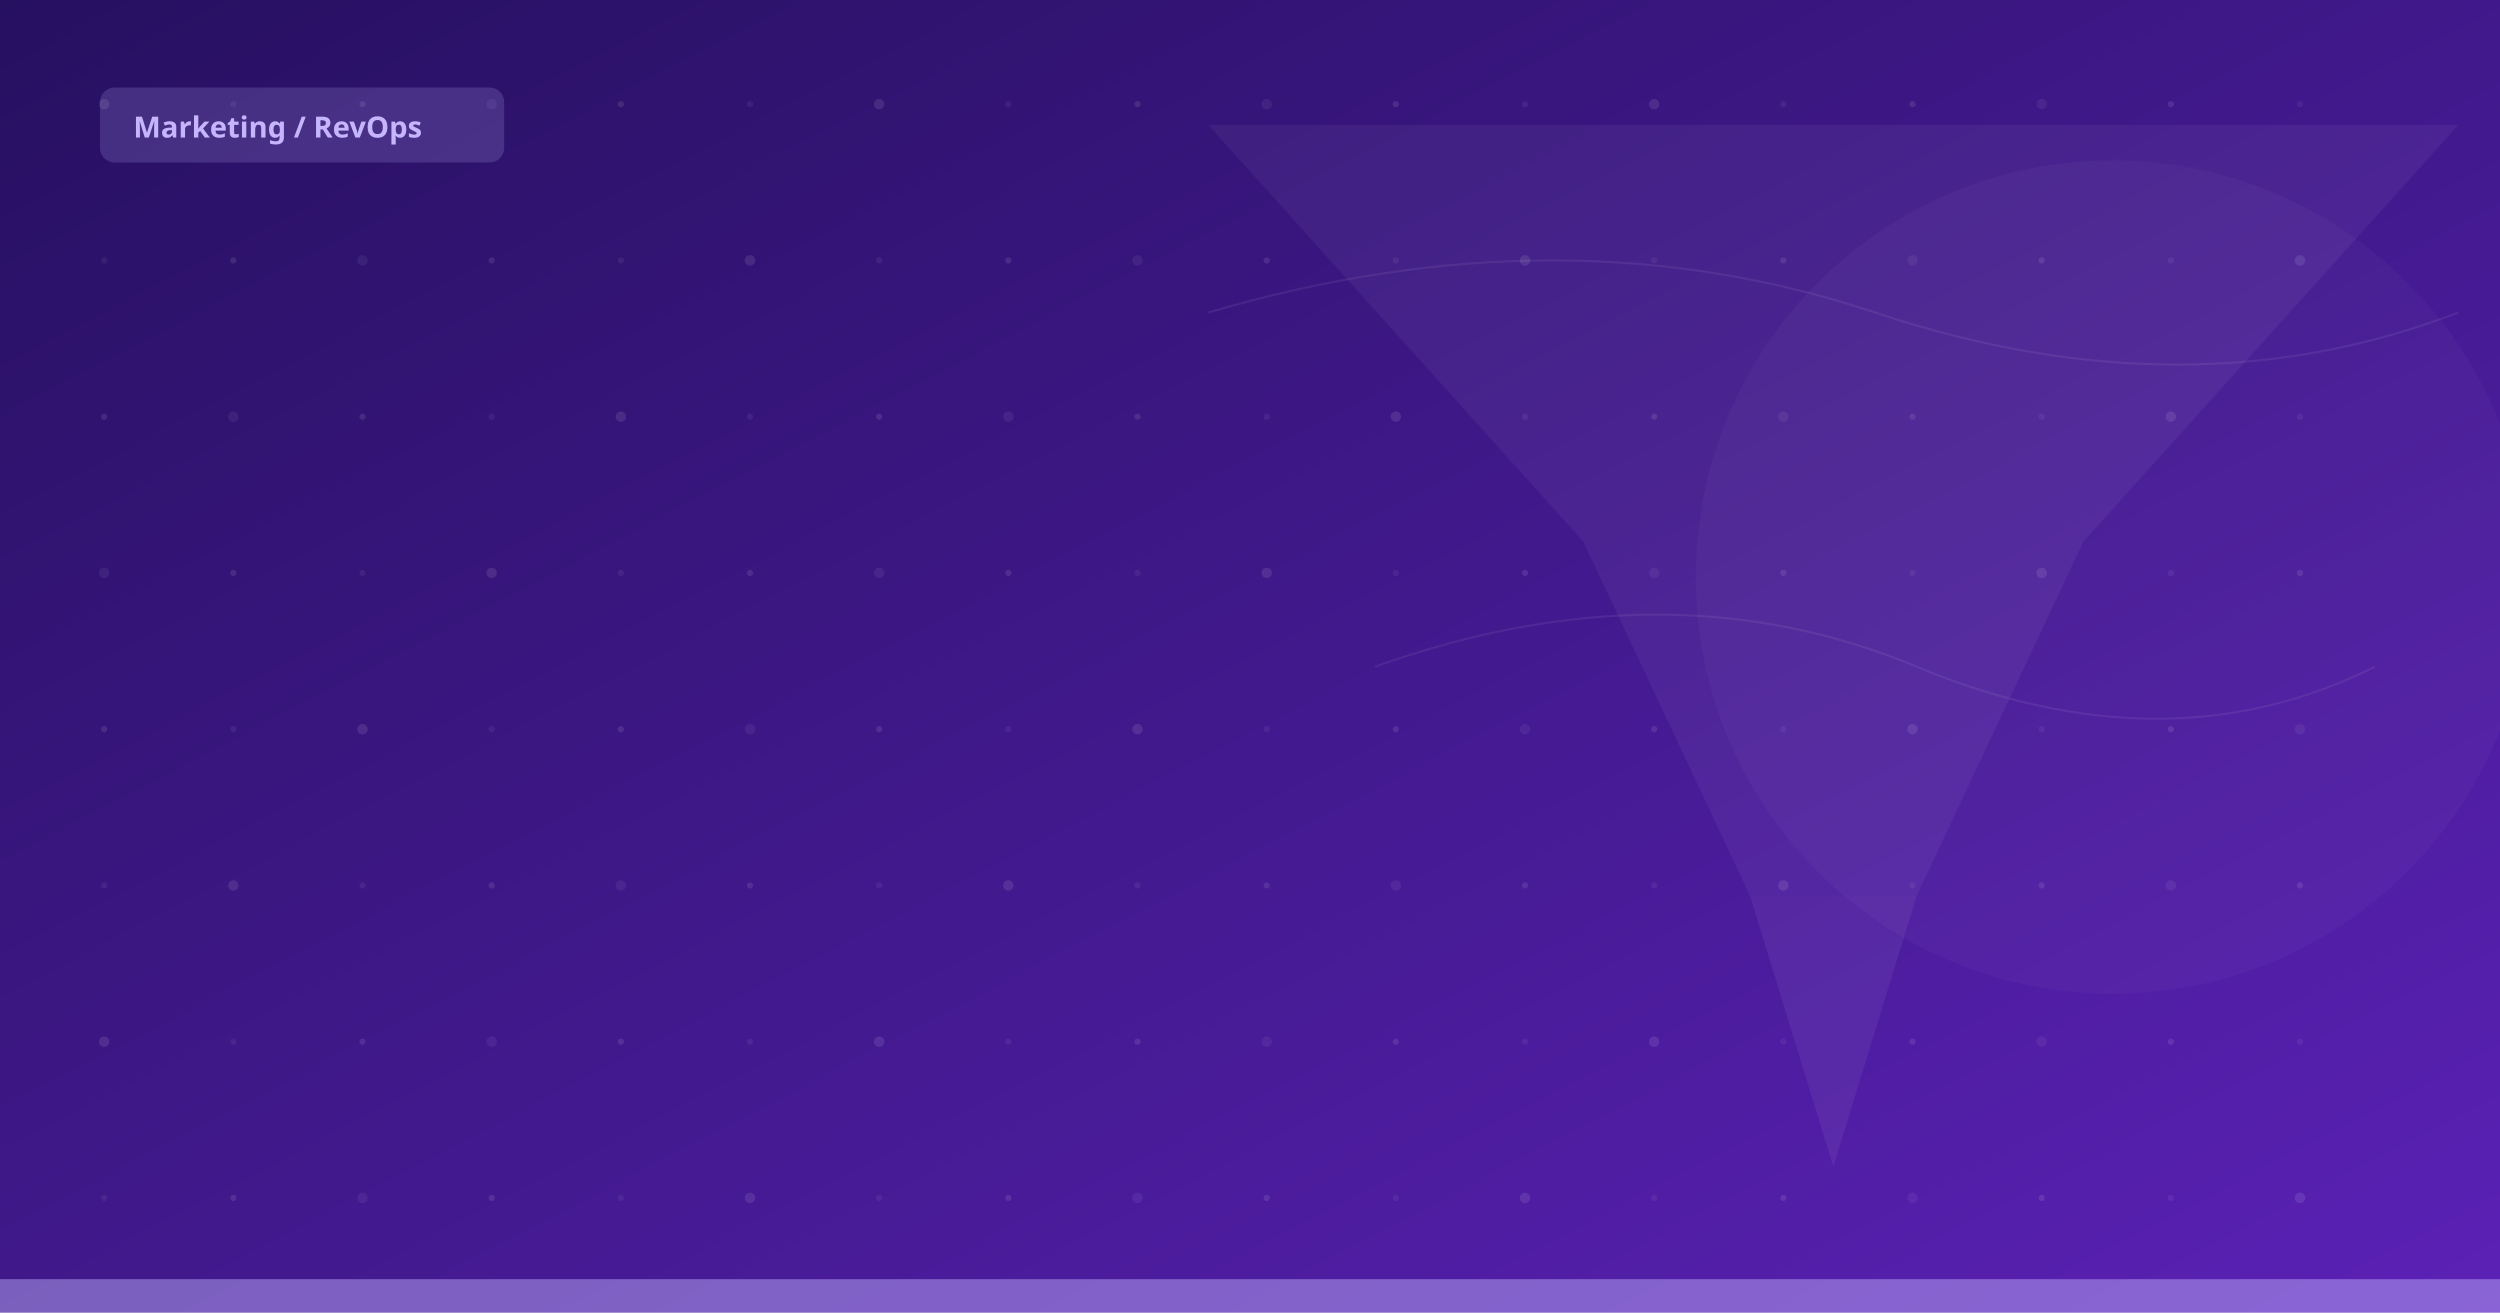
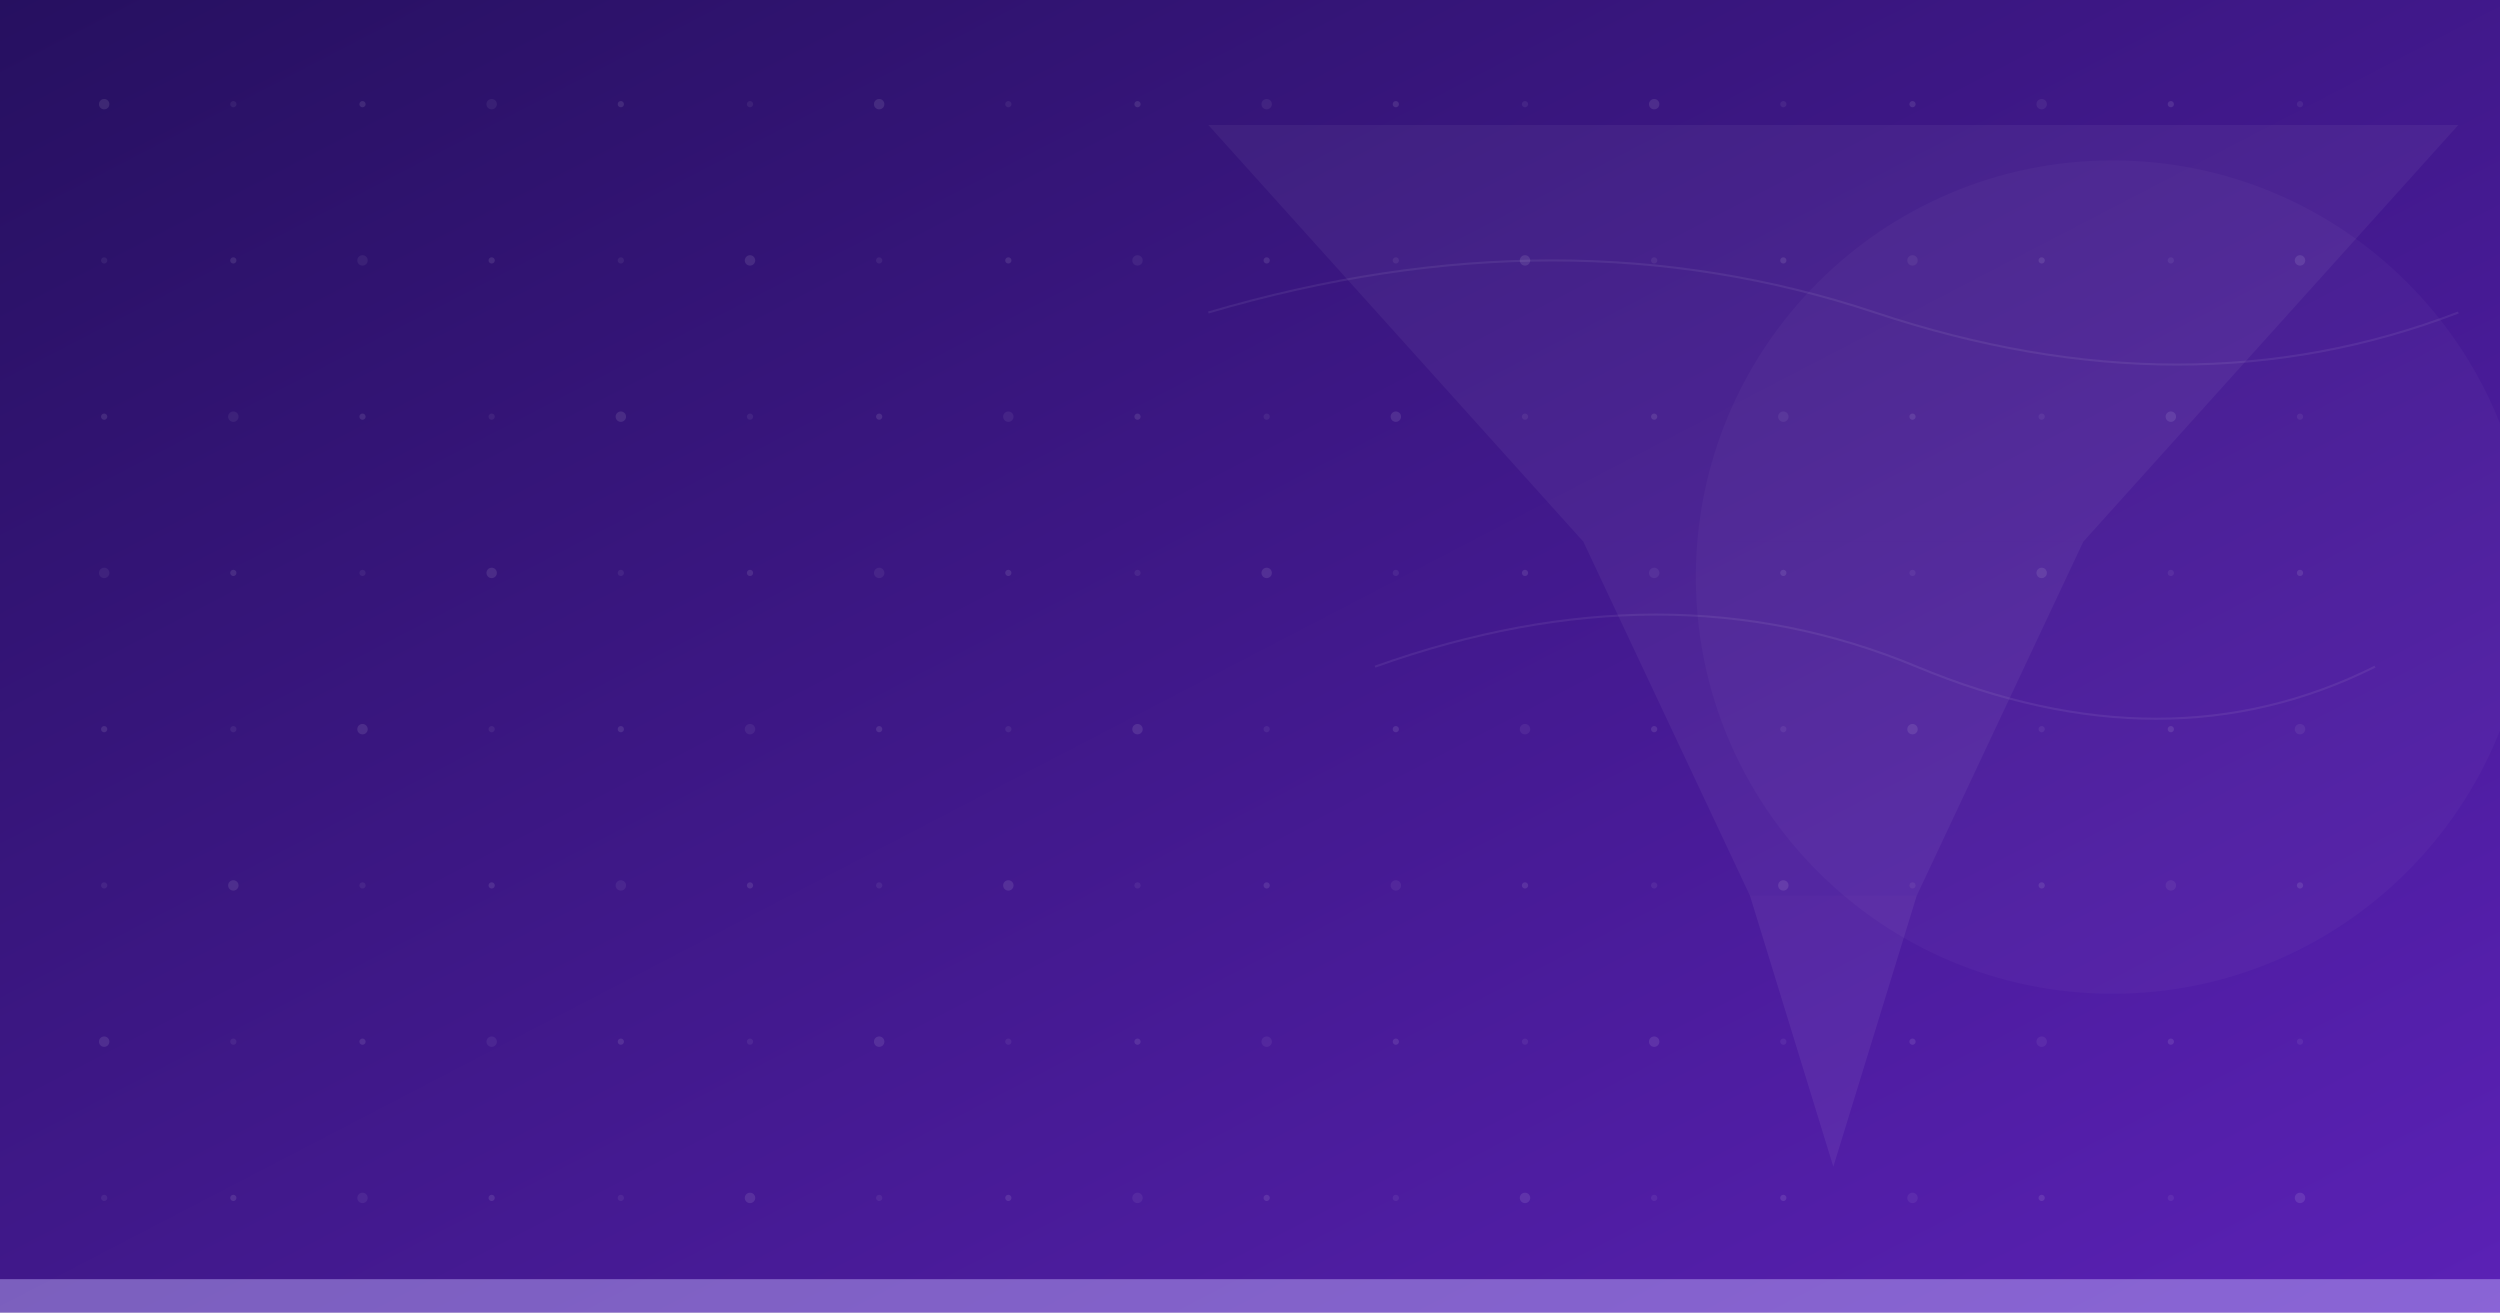
<svg xmlns="http://www.w3.org/2000/svg" viewBox="0 0 1200 630" width="1200" height="630">
  <defs>
    <linearGradient id="bg" x1="0%" y1="0%" x2="100%" y2="100%">
      <stop offset="0%" stop-color="#261060" />
      <stop offset="100%" stop-color="#5b21b6" />
    </linearGradient>
  </defs>
  <rect width="1200" height="630" fill="url(#bg)" />
  <circle cx="50" cy="50" r="2.5" fill="white" opacity="0.1" />
  <circle cx="112" cy="50" r="1.5" fill="white" opacity="0.06" />
  <circle cx="174" cy="50" r="1.5" fill="white" opacity="0.1" />
  <circle cx="236" cy="50" r="2.5" fill="white" opacity="0.06" />
  <circle cx="298" cy="50" r="1.5" fill="white" opacity="0.1" />
  <circle cx="360" cy="50" r="1.5" fill="white" opacity="0.06" />
  <circle cx="422" cy="50" r="2.5" fill="white" opacity="0.1" />
  <circle cx="484" cy="50" r="1.5" fill="white" opacity="0.06" />
  <circle cx="546" cy="50" r="1.5" fill="white" opacity="0.1" />
  <circle cx="608" cy="50" r="2.5" fill="white" opacity="0.06" />
  <circle cx="670" cy="50" r="1.5" fill="white" opacity="0.1" />
  <circle cx="732" cy="50" r="1.5" fill="white" opacity="0.06" />
  <circle cx="794" cy="50" r="2.5" fill="white" opacity="0.1" />
  <circle cx="856" cy="50" r="1.5" fill="white" opacity="0.06" />
  <circle cx="918" cy="50" r="1.5" fill="white" opacity="0.1" />
  <circle cx="980" cy="50" r="2.5" fill="white" opacity="0.06" />
  <circle cx="1042" cy="50" r="1.5" fill="white" opacity="0.1" />
  <circle cx="1104" cy="50" r="1.5" fill="white" opacity="0.06" />
  <circle cx="50" cy="125" r="1.5" fill="white" opacity="0.06" />
  <circle cx="112" cy="125" r="1.5" fill="white" opacity="0.1" />
  <circle cx="174" cy="125" r="2.5" fill="white" opacity="0.06" />
  <circle cx="236" cy="125" r="1.5" fill="white" opacity="0.1" />
  <circle cx="298" cy="125" r="1.5" fill="white" opacity="0.06" />
  <circle cx="360" cy="125" r="2.5" fill="white" opacity="0.1" />
  <circle cx="422" cy="125" r="1.5" fill="white" opacity="0.06" />
  <circle cx="484" cy="125" r="1.5" fill="white" opacity="0.1" />
  <circle cx="546" cy="125" r="2.5" fill="white" opacity="0.06" />
  <circle cx="608" cy="125" r="1.5" fill="white" opacity="0.1" />
  <circle cx="670" cy="125" r="1.5" fill="white" opacity="0.06" />
  <circle cx="732" cy="125" r="2.5" fill="white" opacity="0.1" />
  <circle cx="794" cy="125" r="1.5" fill="white" opacity="0.06" />
  <circle cx="856" cy="125" r="1.5" fill="white" opacity="0.1" />
  <circle cx="918" cy="125" r="2.5" fill="white" opacity="0.06" />
  <circle cx="980" cy="125" r="1.5" fill="white" opacity="0.1" />
  <circle cx="1042" cy="125" r="1.5" fill="white" opacity="0.06" />
  <circle cx="1104" cy="125" r="2.5" fill="white" opacity="0.1" />
  <circle cx="50" cy="200" r="1.5" fill="white" opacity="0.1" />
  <circle cx="112" cy="200" r="2.5" fill="white" opacity="0.06" />
  <circle cx="174" cy="200" r="1.5" fill="white" opacity="0.1" />
  <circle cx="236" cy="200" r="1.5" fill="white" opacity="0.06" />
  <circle cx="298" cy="200" r="2.5" fill="white" opacity="0.1" />
  <circle cx="360" cy="200" r="1.5" fill="white" opacity="0.06" />
  <circle cx="422" cy="200" r="1.5" fill="white" opacity="0.1" />
  <circle cx="484" cy="200" r="2.5" fill="white" opacity="0.06" />
  <circle cx="546" cy="200" r="1.5" fill="white" opacity="0.1" />
  <circle cx="608" cy="200" r="1.5" fill="white" opacity="0.06" />
  <circle cx="670" cy="200" r="2.5" fill="white" opacity="0.1" />
  <circle cx="732" cy="200" r="1.5" fill="white" opacity="0.06" />
  <circle cx="794" cy="200" r="1.5" fill="white" opacity="0.1" />
  <circle cx="856" cy="200" r="2.5" fill="white" opacity="0.06" />
  <circle cx="918" cy="200" r="1.5" fill="white" opacity="0.1" />
  <circle cx="980" cy="200" r="1.5" fill="white" opacity="0.06" />
  <circle cx="1042" cy="200" r="2.5" fill="white" opacity="0.1" />
  <circle cx="1104" cy="200" r="1.5" fill="white" opacity="0.06" />
  <circle cx="50" cy="275" r="2.5" fill="white" opacity="0.06" />
  <circle cx="112" cy="275" r="1.5" fill="white" opacity="0.1" />
  <circle cx="174" cy="275" r="1.5" fill="white" opacity="0.06" />
  <circle cx="236" cy="275" r="2.5" fill="white" opacity="0.1" />
  <circle cx="298" cy="275" r="1.5" fill="white" opacity="0.06" />
  <circle cx="360" cy="275" r="1.5" fill="white" opacity="0.1" />
  <circle cx="422" cy="275" r="2.5" fill="white" opacity="0.06" />
  <circle cx="484" cy="275" r="1.5" fill="white" opacity="0.1" />
  <circle cx="546" cy="275" r="1.5" fill="white" opacity="0.06" />
  <circle cx="608" cy="275" r="2.5" fill="white" opacity="0.1" />
  <circle cx="670" cy="275" r="1.5" fill="white" opacity="0.06" />
  <circle cx="732" cy="275" r="1.5" fill="white" opacity="0.1" />
  <circle cx="794" cy="275" r="2.5" fill="white" opacity="0.06" />
  <circle cx="856" cy="275" r="1.5" fill="white" opacity="0.1" />
  <circle cx="918" cy="275" r="1.5" fill="white" opacity="0.06" />
  <circle cx="980" cy="275" r="2.5" fill="white" opacity="0.1" />
  <circle cx="1042" cy="275" r="1.5" fill="white" opacity="0.06" />
  <circle cx="1104" cy="275" r="1.5" fill="white" opacity="0.1" />
  <circle cx="50" cy="350" r="1.5" fill="white" opacity="0.1" />
  <circle cx="112" cy="350" r="1.5" fill="white" opacity="0.06" />
  <circle cx="174" cy="350" r="2.5" fill="white" opacity="0.1" />
  <circle cx="236" cy="350" r="1.5" fill="white" opacity="0.06" />
  <circle cx="298" cy="350" r="1.5" fill="white" opacity="0.1" />
  <circle cx="360" cy="350" r="2.5" fill="white" opacity="0.06" />
  <circle cx="422" cy="350" r="1.5" fill="white" opacity="0.1" />
  <circle cx="484" cy="350" r="1.5" fill="white" opacity="0.06" />
  <circle cx="546" cy="350" r="2.5" fill="white" opacity="0.1" />
  <circle cx="608" cy="350" r="1.5" fill="white" opacity="0.06" />
  <circle cx="670" cy="350" r="1.5" fill="white" opacity="0.1" />
  <circle cx="732" cy="350" r="2.5" fill="white" opacity="0.06" />
  <circle cx="794" cy="350" r="1.5" fill="white" opacity="0.1" />
  <circle cx="856" cy="350" r="1.5" fill="white" opacity="0.06" />
  <circle cx="918" cy="350" r="2.5" fill="white" opacity="0.1" />
  <circle cx="980" cy="350" r="1.5" fill="white" opacity="0.06" />
  <circle cx="1042" cy="350" r="1.5" fill="white" opacity="0.1" />
  <circle cx="1104" cy="350" r="2.5" fill="white" opacity="0.06" />
  <circle cx="50" cy="425" r="1.5" fill="white" opacity="0.06" />
  <circle cx="112" cy="425" r="2.5" fill="white" opacity="0.1" />
  <circle cx="174" cy="425" r="1.5" fill="white" opacity="0.06" />
  <circle cx="236" cy="425" r="1.5" fill="white" opacity="0.1" />
  <circle cx="298" cy="425" r="2.5" fill="white" opacity="0.06" />
  <circle cx="360" cy="425" r="1.5" fill="white" opacity="0.1" />
  <circle cx="422" cy="425" r="1.5" fill="white" opacity="0.06" />
  <circle cx="484" cy="425" r="2.5" fill="white" opacity="0.1" />
  <circle cx="546" cy="425" r="1.5" fill="white" opacity="0.06" />
  <circle cx="608" cy="425" r="1.5" fill="white" opacity="0.1" />
  <circle cx="670" cy="425" r="2.5" fill="white" opacity="0.06" />
  <circle cx="732" cy="425" r="1.5" fill="white" opacity="0.1" />
  <circle cx="794" cy="425" r="1.5" fill="white" opacity="0.06" />
  <circle cx="856" cy="425" r="2.5" fill="white" opacity="0.1" />
  <circle cx="918" cy="425" r="1.5" fill="white" opacity="0.06" />
  <circle cx="980" cy="425" r="1.5" fill="white" opacity="0.1" />
  <circle cx="1042" cy="425" r="2.5" fill="white" opacity="0.06" />
  <circle cx="1104" cy="425" r="1.5" fill="white" opacity="0.1" />
  <circle cx="50" cy="500" r="2.5" fill="white" opacity="0.1" />
  <circle cx="112" cy="500" r="1.5" fill="white" opacity="0.06" />
  <circle cx="174" cy="500" r="1.5" fill="white" opacity="0.1" />
  <circle cx="236" cy="500" r="2.5" fill="white" opacity="0.06" />
  <circle cx="298" cy="500" r="1.5" fill="white" opacity="0.1" />
  <circle cx="360" cy="500" r="1.5" fill="white" opacity="0.06" />
  <circle cx="422" cy="500" r="2.5" fill="white" opacity="0.1" />
  <circle cx="484" cy="500" r="1.5" fill="white" opacity="0.06" />
  <circle cx="546" cy="500" r="1.5" fill="white" opacity="0.1" />
  <circle cx="608" cy="500" r="2.5" fill="white" opacity="0.06" />
  <circle cx="670" cy="500" r="1.5" fill="white" opacity="0.1" />
  <circle cx="732" cy="500" r="1.5" fill="white" opacity="0.06" />
  <circle cx="794" cy="500" r="2.5" fill="white" opacity="0.1" />
  <circle cx="856" cy="500" r="1.5" fill="white" opacity="0.06" />
  <circle cx="918" cy="500" r="1.5" fill="white" opacity="0.1" />
  <circle cx="980" cy="500" r="2.5" fill="white" opacity="0.06" />
  <circle cx="1042" cy="500" r="1.5" fill="white" opacity="0.1" />
  <circle cx="1104" cy="500" r="1.5" fill="white" opacity="0.06" />
  <circle cx="50" cy="575" r="1.5" fill="white" opacity="0.06" />
  <circle cx="112" cy="575" r="1.5" fill="white" opacity="0.1" />
  <circle cx="174" cy="575" r="2.5" fill="white" opacity="0.06" />
  <circle cx="236" cy="575" r="1.5" fill="white" opacity="0.1" />
  <circle cx="298" cy="575" r="1.5" fill="white" opacity="0.06" />
  <circle cx="360" cy="575" r="2.5" fill="white" opacity="0.1" />
  <circle cx="422" cy="575" r="1.5" fill="white" opacity="0.06" />
  <circle cx="484" cy="575" r="1.5" fill="white" opacity="0.1" />
  <circle cx="546" cy="575" r="2.5" fill="white" opacity="0.06" />
  <circle cx="608" cy="575" r="1.5" fill="white" opacity="0.1" />
  <circle cx="670" cy="575" r="1.5" fill="white" opacity="0.06" />
  <circle cx="732" cy="575" r="2.5" fill="white" opacity="0.1" />
  <circle cx="794" cy="575" r="1.5" fill="white" opacity="0.06" />
  <circle cx="856" cy="575" r="1.5" fill="white" opacity="0.1" />
  <circle cx="918" cy="575" r="2.5" fill="white" opacity="0.06" />
  <circle cx="980" cy="575" r="1.5" fill="white" opacity="0.1" />
  <circle cx="1042" cy="575" r="1.5" fill="white" opacity="0.06" />
  <circle cx="1104" cy="575" r="2.5" fill="white" opacity="0.1" />
  <polygon points="580,60 1180,60 1000,260 760,260" fill="white" opacity="0.05" />
  <polygon points="760,260 1000,260 920,430 840,430" fill="white" opacity="0.05" />
  <polygon points="840,430 920,430 880,560 880,560" fill="white" opacity="0.06" />
  <path d="M 580 150 Q 750 100 900 150 Q 1050 200 1180 150" fill="none" stroke="white" stroke-width="1" opacity="0.07" />
  <path d="M 660 320 Q 800 270 920 320 Q 1040 370 1140 320" fill="none" stroke="white" stroke-width="1" opacity="0.07" />
  <circle cx="1014" cy="277" r="200" fill="white" opacity="0.03" />
-   <rect x="48" y="42" width="194" height="36" rx="7" fill="#c4b5fd" opacity="0.18" />
-   <text x="64" y="66" font-family="ui-sans-serif,system-ui,sans-serif" font-size="14" font-weight="700" fill="#c4b5fd">Marketing / RevOps</text>
  <rect x="0" y="614" width="1200" height="16" fill="#c4b5fd" opacity="0.45" />
</svg>
